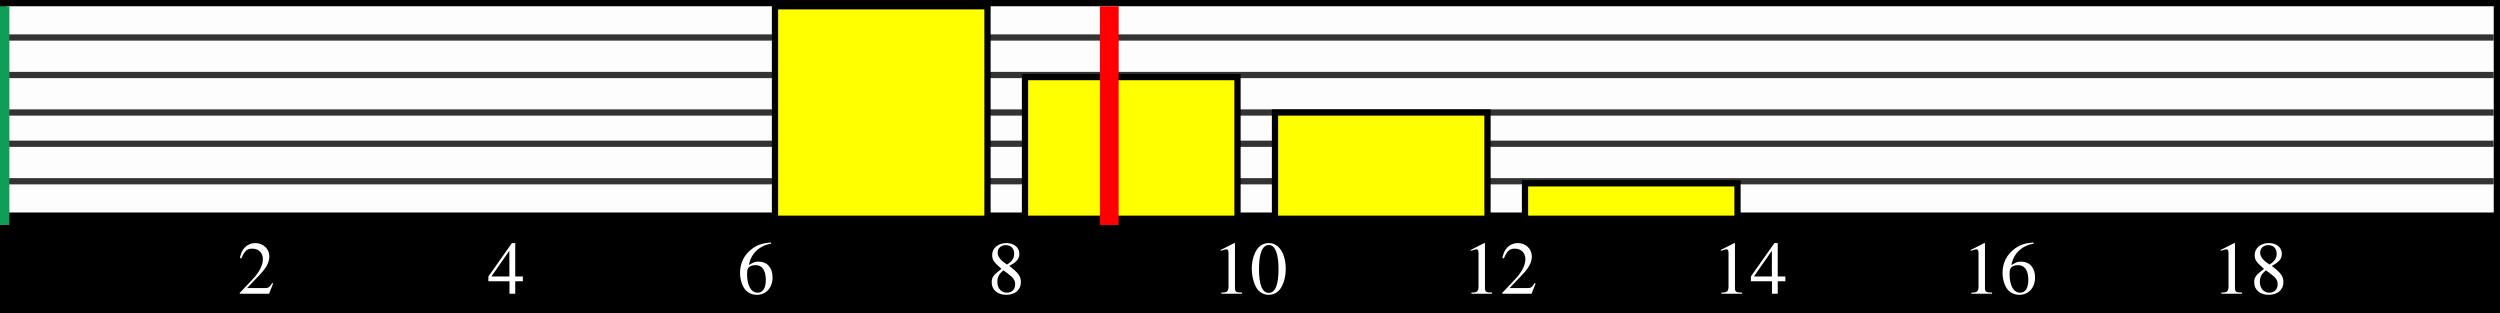
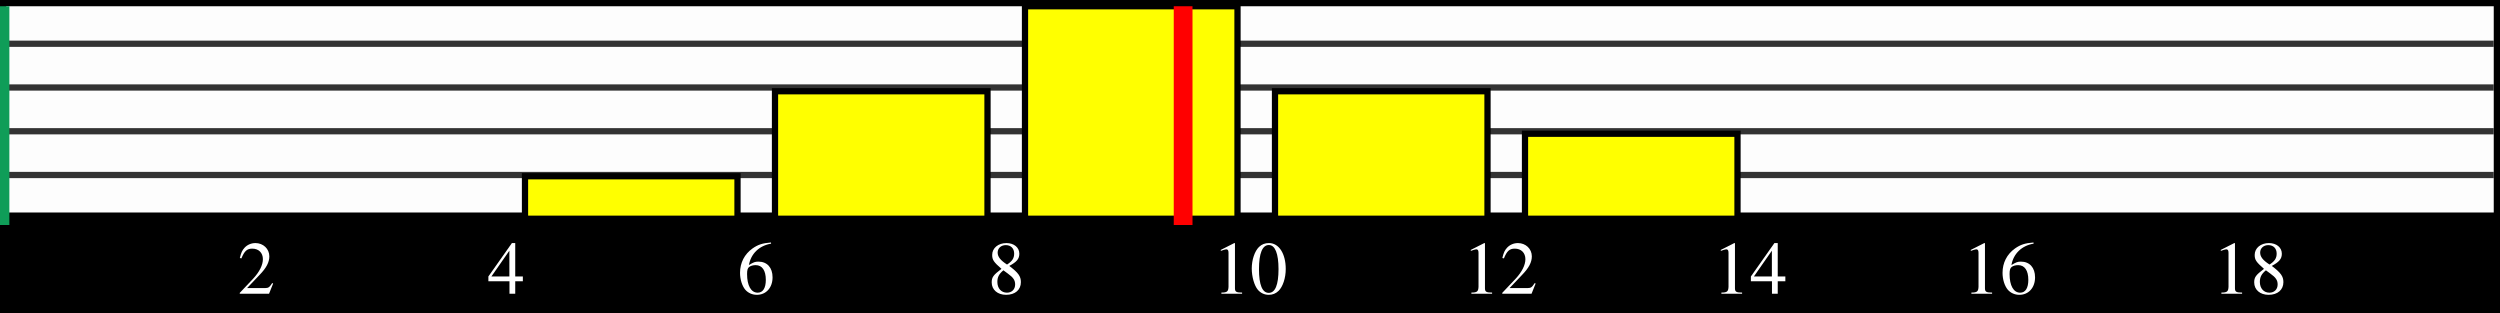
<svg id="./files/CIRA2/_Semestre 2.txt" width="400" height="50">
  <rect width="400" height="50" style="fill:rgb(0,0,0);stroke-width:2;stroke:rgb(0,0,0)" />
  <rect width="400" height="35" style="fill:#fdfdfd;stroke-width:2;stroke:rgb(0,0,0)" />
-   <line x1="1" y1="29" x2="399" y2="29" style="stroke:#333;stroke-width:1" />
-   <line x1="1" y1="23" x2="399" y2="23" style="stroke:#333;stroke-width:1" />
-   <line x1="1" y1="18" x2="399" y2="18" style="stroke:#333;stroke-width:1" />
-   <line x1="1" y1="12" x2="399" y2="12" style="stroke:#333;stroke-width:1" />
-   <line x1="1" y1="6" x2="399" y2="6" style="stroke:#333;stroke-width:1" />
+   <line x1="1" y1="28" x2="399" y2="28" style="stroke:#333;stroke-width:1" />
+   <line x1="1" y1="21" x2="399" y2="21" style="stroke:#333;stroke-width:1" />
+   <line x1="1" y1="14" x2="399" y2="14" style="stroke:#333;stroke-width:1" />
+   <line x1="1" y1="7" x2="399" y2="7" style="stroke:#333;stroke-width:1" />
  <rect x="4" y="35" id="BN0" width="34" height="0" style="fill:#ffff00;stroke-width:1;stroke:rgb(0,0,0)" />
  <rect x="44" y="35" id="BN1" width="34" height="0" style="fill:#ffff00;stroke-width:1;stroke:rgb(0,0,0)" />
  <text x="38" y="47" fill="white" font-family="Times" font-size="12">2</text>
-   <rect x="84" y="35" id="BN2" width="34" height="0" style="fill:#ffff00;stroke-width:1;stroke:rgb(0,0,0)" />
+   <rect x="84" y="28.2" id="BN2" width="34" height="6.8" style="fill:#ffff00;stroke-width:1;stroke:rgb(0,0,0)" />
  <text x="78" y="47" fill="white" font-family="Times" font-size="12">4</text>
-   <rect x="124" y="1" id="BN3" width="34" height="34" style="fill:#ffff00;stroke-width:1;stroke:rgb(0,0,0)" />
+   <rect x="124" y="14.6" id="BN3" width="34" height="20.4" style="fill:#ffff00;stroke-width:1;stroke:rgb(0,0,0)" />
  <text x="118" y="47" fill="white" font-family="Times" font-size="12">6</text>
-   <rect x="164" y="12.333" id="BN4" width="34" height="22.667" style="fill:#ffff00;stroke-width:1;stroke:rgb(0,0,0)" />
+   <rect x="164" y="1" id="BN4" width="34" height="34" style="fill:#ffff00;stroke-width:1;stroke:rgb(0,0,0)" />
  <text x="158" y="47" fill="white" font-family="Times" font-size="12">8</text>
-   <rect x="204" y="18" id="BN5" width="34" height="17" style="fill:#ffff00;stroke-width:1;stroke:rgb(0,0,0)" />
+   <rect x="204" y="14.6" id="BN5" width="34" height="20.4" style="fill:#ffff00;stroke-width:1;stroke:rgb(0,0,0)" />
  <text x="194" y="47" fill="white" font-family="Times" font-size="12">10</text>
-   <rect x="244" y="29.333" id="BN6" width="34" height="5.667" style="fill:#ffff00;stroke-width:1;stroke:rgb(0,0,0)" />
+   <rect x="244" y="21.4" id="BN6" width="34" height="13.6" style="fill:#ffff00;stroke-width:1;stroke:rgb(0,0,0)" />
  <text x="234" y="47" fill="white" font-family="Times" font-size="12">12</text>
  <rect x="284" y="35" id="BN7" width="34" height="0" style="fill:#ffff00;stroke-width:1;stroke:rgb(0,0,0)" />
  <text x="274" y="47" fill="white" font-family="Times" font-size="12">14</text>
  <rect x="324" y="35" id="BN8" width="34" height="0" style="fill:#ffff00;stroke-width:1;stroke:rgb(0,0,0)" />
  <text x="314" y="47" fill="white" font-family="Times" font-size="12">16</text>
  <rect x="364" y="35" id="BN9" width="34" height="0" style="fill:#ffff00;stroke-width:1;stroke:rgb(0,0,0)" />
  <text x="354" y="47" fill="white" font-family="Times" font-size="12">18</text>
  <line id="note" x1="###" y1="1" x2="###" y2="36" style="stroke:#0f9d58;stroke-width:3" />
-   <line id="moyenne" x1="177.486" y1="1" x2="177.486" y2="36" style="stroke:rgb(255,0,0);stroke-width:3" />
+   <line id="moyenne" x1="189.3" y1="1" x2="189.3" y2="36" style="stroke:rgb(255,0,0);stroke-width:3" />
</svg>
